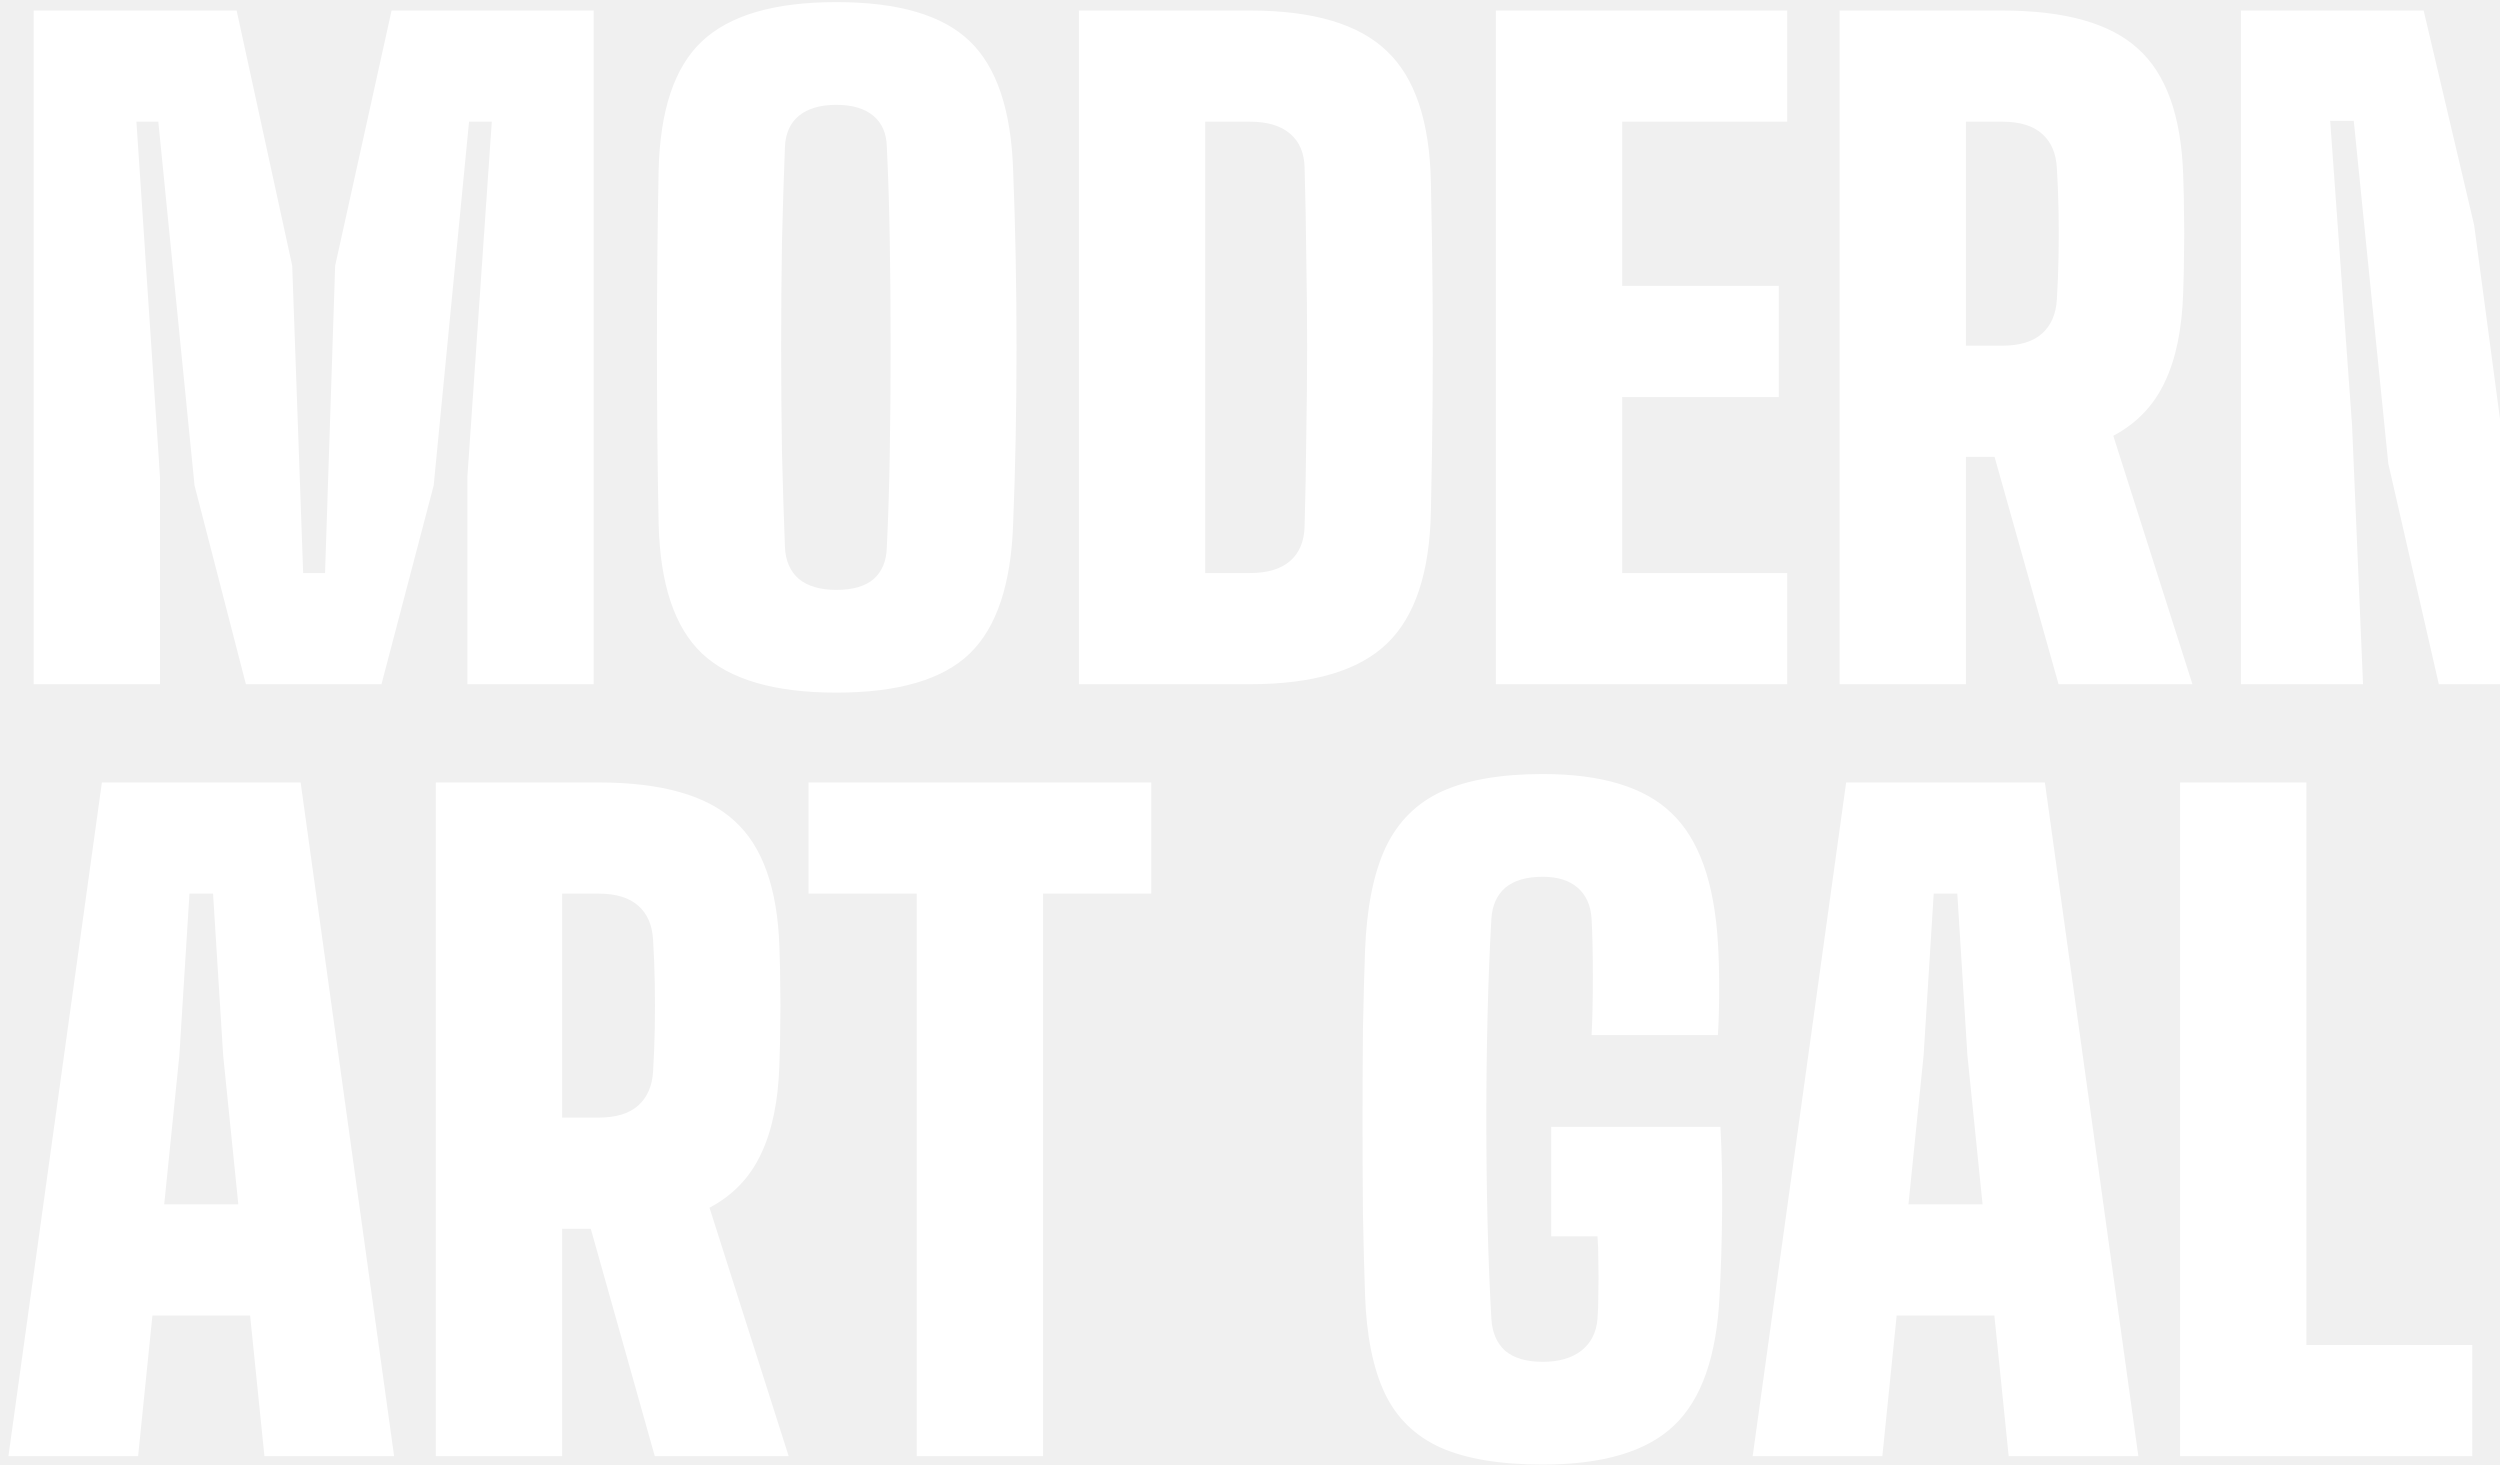
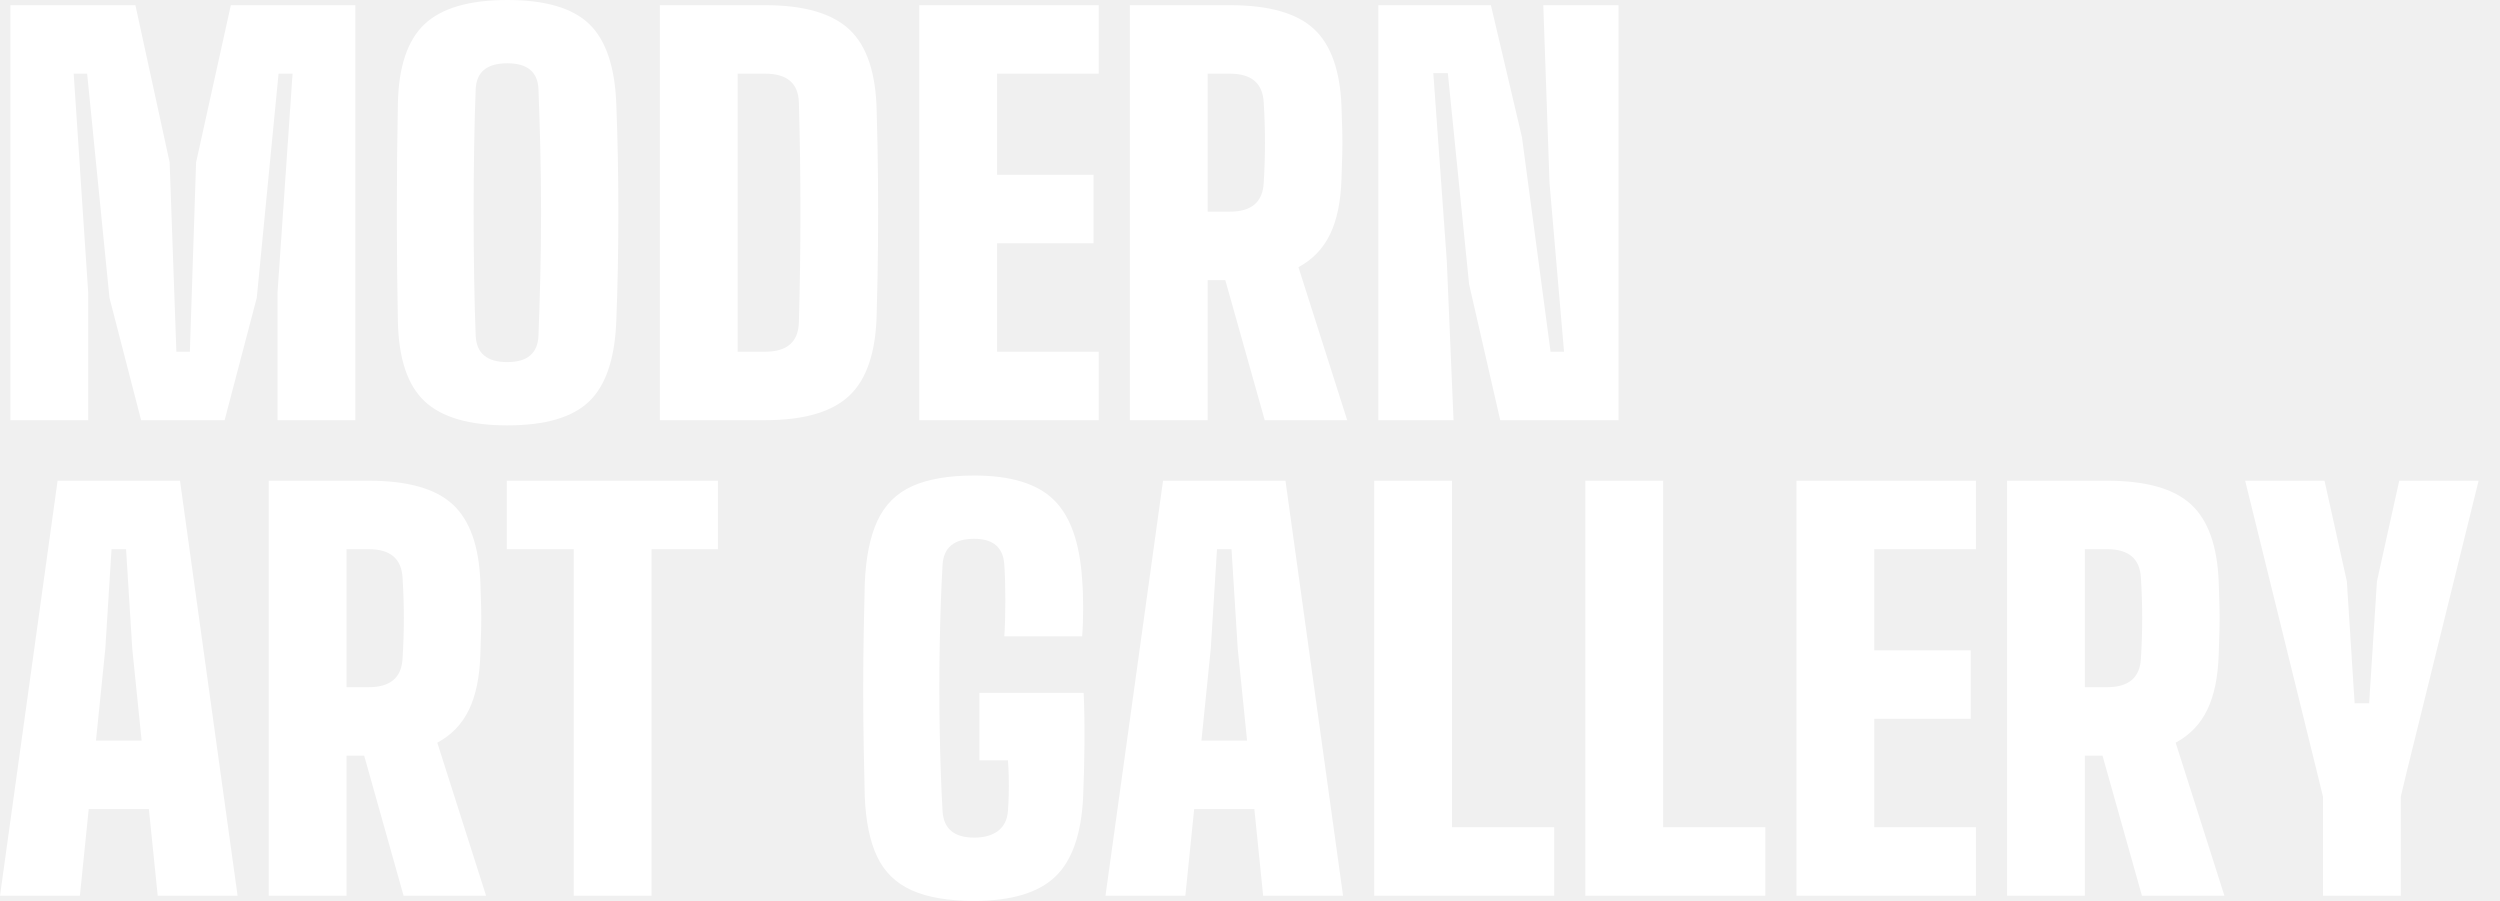
- <svg xmlns="http://www.w3.org/2000/svg" width="285" height="167" viewBox="0 0 285 167" fill="none">
-   <path d="M3.84 78V1.2H26.976L33.312 30.288L34.56 65.328H37.056L38.208 30.288L44.64 1.2H67.68V78H53.28V54.384L56.064 13.872H53.472L49.44 55.344L43.488 78H28.032L22.176 55.344L18.048 13.872H15.552L18.24 54.384V78H3.84ZM95.339 78.96C88.299 78.96 83.195 77.472 80.027 74.496C76.891 71.52 75.243 66.576 75.083 59.664C75.019 56.528 74.971 53.264 74.939 49.872C74.907 46.48 74.891 43.04 74.891 39.552C74.891 36.064 74.907 32.624 74.939 29.232C74.971 25.84 75.019 22.576 75.083 19.44C75.243 12.56 76.891 7.648 80.027 4.704C83.195 1.728 88.299 0.24 95.339 0.24C102.411 0.24 107.483 1.728 110.555 4.704C113.627 7.648 115.275 12.56 115.499 19.44C115.627 22.64 115.723 25.936 115.787 29.328C115.851 32.72 115.883 36.16 115.883 39.648C115.883 43.104 115.851 46.528 115.787 49.92C115.723 53.28 115.627 56.528 115.499 59.664C115.275 66.576 113.627 71.52 110.555 74.496C107.483 77.472 102.411 78.96 95.339 78.96ZM95.339 67.248C97.227 67.248 98.651 66.832 99.611 66C100.571 65.136 101.067 63.92 101.099 62.352C101.259 59.088 101.371 55.504 101.435 51.6C101.499 47.696 101.531 43.68 101.531 39.552C101.531 35.424 101.499 31.408 101.435 27.504C101.371 23.6 101.259 20.016 101.099 16.752C101.067 15.216 100.555 14.032 99.563 13.2C98.571 12.368 97.163 11.952 95.339 11.952C93.515 11.952 92.091 12.368 91.067 13.2C90.075 14.032 89.547 15.216 89.483 16.752C89.355 20.016 89.243 23.6 89.147 27.504C89.083 31.408 89.051 35.424 89.051 39.552C89.051 43.68 89.083 47.696 89.147 51.6C89.243 55.504 89.355 59.088 89.483 62.352C89.547 63.92 90.075 65.136 91.067 66C92.091 66.832 93.515 67.248 95.339 67.248ZM122.996 78V1.2H142.484C149.684 1.2 154.884 2.736 158.084 5.808C161.316 8.848 162.996 13.872 163.124 20.88C163.22 25.328 163.284 29.552 163.316 33.552C163.348 37.552 163.348 41.552 163.316 45.552C163.284 49.552 163.22 53.776 163.124 58.224C162.996 65.264 161.316 70.32 158.084 73.392C154.884 76.464 149.684 78 142.484 78H122.996ZM137.396 65.328H142.484C144.5 65.328 146.036 64.864 147.092 63.936C148.148 63.008 148.692 61.68 148.724 59.952C148.82 56.528 148.884 53.12 148.916 49.728C148.98 46.336 149.012 42.944 149.012 39.552C149.012 36.16 148.98 32.768 148.916 29.376C148.884 25.952 148.82 22.544 148.724 19.152C148.692 17.456 148.148 16.16 147.092 15.264C146.036 14.336 144.5 13.872 142.484 13.872H137.396V65.328ZM170.528 78V1.2H203.744V13.872H184.928V32.592H202.784V45.264H184.928V65.328H203.744V78H170.528ZM209.715 78V1.2H228.243C235.411 1.2 240.579 2.656 243.747 5.568C246.947 8.448 248.659 13.232 248.883 19.92C248.947 21.712 248.979 23.28 248.979 24.624C249.011 25.968 249.011 27.312 248.979 28.656C248.979 30 248.947 31.568 248.883 33.36C248.755 37.52 248.051 40.928 246.771 43.584C245.523 46.24 243.571 48.272 240.915 49.68L249.939 78H234.675L227.379 52.08H224.115V78H209.715ZM224.115 39.408H228.243C230.259 39.408 231.779 38.944 232.803 38.016C233.827 37.088 234.387 35.792 234.483 34.128C234.579 32.56 234.643 30.928 234.675 29.232C234.707 27.504 234.707 25.792 234.675 24.096C234.643 22.368 234.579 20.72 234.483 19.152C234.387 17.456 233.827 16.16 232.803 15.264C231.779 14.336 230.259 13.872 228.243 13.872H224.115V39.408ZM255.465 78V1.2H276.297L282.057 25.68L287.337 65.328H289.833L287.145 34.128L285.993 1.2H299.913V78H278.025L272.265 52.848L268.329 13.776H265.641L268.137 48.528L269.385 78H255.465ZM0.96 166L11.616 89.2H34.272L44.928 166H30.144L28.512 149.968H17.376L15.744 166H0.96ZM18.72 137.296H27.168L25.44 120.304L24.288 101.872H21.6L20.448 120.304L18.72 137.296ZM49.684 166V89.2H68.212C75.38 89.2 80.548 90.656 83.716 93.568C86.916 96.448 88.628 101.232 88.852 107.92C88.916 109.712 88.948 111.28 88.948 112.624C88.98 113.968 88.98 115.312 88.948 116.656C88.948 118 88.916 119.568 88.852 121.36C88.724 125.52 88.02 128.928 86.74 131.584C85.492 134.24 83.54 136.272 80.884 137.68L89.908 166H74.644L67.348 140.08H64.084V166H49.684ZM64.084 127.408H68.212C70.228 127.408 71.748 126.944 72.772 126.016C73.796 125.088 74.356 123.792 74.452 122.128C74.548 120.56 74.612 118.928 74.644 117.232C74.676 115.504 74.676 113.792 74.644 112.096C74.612 110.368 74.548 108.72 74.452 107.152C74.356 105.456 73.796 104.16 72.772 103.264C71.748 102.336 70.228 101.872 68.212 101.872H64.084V127.408ZM104.506 166V101.872H92.17V89.2H131.242V101.872H118.906V166H104.506ZM175.873 166.96C171.041 166.96 167.169 166.32 164.257 165.04C161.345 163.728 159.217 161.664 157.873 158.848C156.529 156 155.777 152.272 155.617 147.664C155.521 144.976 155.441 141.92 155.377 138.496C155.345 135.04 155.329 131.488 155.329 127.84C155.329 124.192 155.345 120.672 155.377 117.28C155.441 113.888 155.521 110.896 155.617 108.304C155.809 103.44 156.593 99.536 157.969 96.592C159.377 93.648 161.521 91.52 164.401 90.208C167.313 88.896 171.137 88.24 175.873 88.24C182.593 88.24 187.489 89.728 190.561 92.704C193.665 95.648 195.425 100.56 195.841 107.44C195.937 108.912 195.985 110.672 195.985 112.72C195.985 114.736 195.937 116.496 195.841 118H181.441C181.537 116.208 181.585 114 181.585 111.376C181.585 108.72 181.537 106.512 181.441 104.752C181.345 103.216 180.817 102.032 179.857 101.2C178.897 100.368 177.569 99.952 175.873 99.952C174.017 99.952 172.593 100.368 171.601 101.2C170.641 102.032 170.113 103.216 170.017 104.752C169.825 108.112 169.681 111.744 169.585 115.648C169.489 119.52 169.441 123.488 169.441 127.552C169.441 131.616 169.489 135.6 169.585 139.504C169.681 143.376 169.825 146.992 170.017 150.352C170.113 151.92 170.641 153.136 171.601 154C172.593 154.832 174.017 155.248 175.873 155.248C177.697 155.248 179.153 154.832 180.241 154C181.361 153.136 181.985 151.92 182.113 150.352C182.177 149.616 182.209 148.656 182.209 147.472C182.241 146.256 182.241 145.056 182.209 143.872C182.209 142.656 182.177 141.68 182.113 140.944H176.833V128.464H196.129C196.289 131.376 196.353 134.576 196.321 138.064C196.289 141.52 196.193 144.72 196.033 147.664C195.713 154.576 193.985 159.52 190.849 162.496C187.745 165.472 182.753 166.96 175.873 166.96ZM199.804 166L210.46 89.2H233.116L243.772 166H228.988L227.356 149.968H216.22L214.588 166H199.804ZM217.564 137.296H226.012L224.284 120.304L223.132 101.872H220.444L219.292 120.304L217.564 137.296ZM248.528 166V89.2H262.928V153.328H281.84V166H248.528ZM287.153 166V89.2H301.553V153.328H320.465V166H287.153ZM325.778 166V89.2H358.994V101.872H340.178V120.592H358.034V133.264H340.178V153.328H358.994V166H325.778ZM364.965 166V89.2H383.493C390.661 89.2 395.829 90.656 398.997 93.568C402.197 96.448 403.909 101.232 404.133 107.92C404.197 109.712 404.229 111.28 404.229 112.624C404.261 113.968 404.261 115.312 404.229 116.656C404.229 118 404.197 119.568 404.133 121.36C404.005 125.52 403.301 128.928 402.021 131.584C400.773 134.24 398.821 136.272 396.165 137.68L405.189 166H389.925L382.629 140.08H379.365V166H364.965ZM379.365 127.408H383.493C385.509 127.408 387.029 126.944 388.053 126.016C389.077 125.088 389.637 123.792 389.733 122.128C389.829 120.56 389.893 118.928 389.925 117.232C389.957 115.504 389.957 113.792 389.925 112.096C389.893 110.368 389.829 108.72 389.733 107.152C389.637 105.456 389.077 104.16 388.053 103.264C387.029 102.336 385.509 101.872 383.493 101.872H379.365V127.408ZM418.151 166V147.76V147.664L403.751 89.2H418.439L422.567 107.824L424.007 130.384H426.695L428.135 107.824L432.263 89.2H446.951L432.551 147.664V147.76V166H418.151Z" fill="white" />
+ <svg xmlns="http://www.w3.org/2000/svg" width="111" height="40" viewBox="0 0 111 40" fill="none">
+   <path fill-rule="evenodd" clip-rule="evenodd" d="M22.526 18.887C24.215 18.887 25.428 18.53 26.165 17.816C26.902 17.102 27.301 15.915 27.363 14.257C27.424 12.752 27.455 11.152 27.455 9.455C27.455 7.758 27.424 6.142 27.363 4.607C27.301 2.964 26.902 1.785 26.165 1.071C25.428 0.357 24.215 0 22.526 0C20.837 0 19.612 0.357 18.852 1.071C18.092 1.785 17.697 2.964 17.666 4.607C17.635 6.111 17.62 7.72 17.62 9.432L17.62 9.797C17.622 11.373 17.637 12.86 17.666 14.257C17.697 15.915 18.092 17.102 18.852 17.816C19.612 18.53 20.837 18.887 22.526 18.887ZM3.916 18.656V12.99L3.271 3.271H3.869L4.86 13.221L6.265 18.656H9.973L11.401 13.221L12.368 3.271H12.99L12.322 12.99V18.656H15.777V0.23H10.249L8.706 7.209L8.43 15.616H7.831L7.532 7.209L6.012 0.23H0.461V18.656H3.916ZM21.121 14.902C21.152 15.685 21.62 16.077 22.526 16.077C23.416 16.077 23.877 15.685 23.908 14.902C23.939 14.119 23.965 13.259 23.988 12.322C24.012 11.386 24.023 10.422 24.023 9.432C24.023 8.441 24.012 7.478 23.988 6.541C23.965 5.605 23.939 4.745 23.908 3.962C23.877 3.194 23.416 2.81 22.526 2.81C21.62 2.81 21.152 3.194 21.121 3.962C21.09 4.745 21.067 5.605 21.052 6.541C21.037 7.478 21.029 8.441 21.029 9.432C21.029 10.422 21.037 11.386 21.052 12.322C21.067 13.259 21.09 14.119 21.121 14.902ZM33.973 18.656C35.708 18.656 36.96 18.288 37.727 17.551C38.495 16.814 38.894 15.601 38.925 13.912C38.956 12.837 38.975 11.82 38.983 10.86C38.99 9.9 38.99 8.941 38.983 7.981C38.975 7.021 38.956 6.012 38.925 4.952C38.894 3.263 38.495 2.054 37.727 1.324C36.96 0.595 35.708 0.23 33.973 0.23H29.297V18.656H33.973ZM32.752 15.616H33.973C34.941 15.616 35.44 15.186 35.47 14.326C35.562 11.056 35.562 7.793 35.47 4.537C35.44 3.693 34.941 3.271 33.973 3.271H32.752V15.616ZM48.783 18.656V15.616H44.269V10.802H48.553V7.762H44.269V3.271H48.783V0.23H40.814V18.656H48.783ZM53.62 12.438V18.656H50.165V0.23H54.61C56.33 0.23 57.57 0.58 58.33 1.278C59.09 1.977 59.501 3.125 59.562 4.722C59.578 5.152 59.589 5.528 59.597 5.85C59.605 6.173 59.605 6.495 59.597 6.818C59.589 7.14 59.578 7.516 59.562 7.946C59.532 8.944 59.363 9.762 59.056 10.399C58.749 11.037 58.28 11.524 57.651 11.862L59.816 18.656H56.154L54.403 12.438H53.62ZM54.61 9.397H53.62V3.271H54.61C55.562 3.271 56.061 3.693 56.108 4.537C56.184 5.735 56.184 6.933 56.108 8.131C56.061 8.975 55.562 9.397 54.61 9.397ZM64.238 11.585L64.537 18.656H61.198V0.23H66.196L67.578 6.104L68.844 15.616H69.443L68.799 8.131L68.522 0.23H71.862V18.656H66.61L65.228 12.622L64.284 3.248H63.639L64.238 11.585ZM3.547 39.77L3.939 35.923H6.61L7.002 39.77H10.549L7.992 21.344H2.557L0 39.77H3.547ZM4.261 32.883H6.288L5.873 28.806L5.597 24.384H4.952L4.676 28.806L4.261 32.883ZM15.386 39.77V33.551H16.169L17.919 39.77H21.582L19.416 32.975C20.046 32.637 20.514 32.15 20.822 31.512C21.129 30.875 21.297 30.058 21.328 29.059C21.344 28.63 21.355 28.253 21.363 27.931C21.37 27.608 21.37 27.286 21.363 26.963C21.355 26.641 21.344 26.265 21.328 25.835C21.267 24.238 20.856 23.09 20.096 22.392C19.336 21.693 18.096 21.344 16.376 21.344H11.931V39.77H15.386ZM15.386 30.511H16.376C17.328 30.511 17.827 30.088 17.873 29.244C17.95 28.046 17.95 26.848 17.873 25.651C17.827 24.806 17.328 24.384 16.376 24.384H15.386V30.511ZM28.929 39.77V24.384H31.877V21.344H22.503V24.384H25.474V39.77H28.929ZM46.848 38.929C46.096 39.643 44.898 40 43.255 40C42.104 40 41.178 39.843 40.48 39.528C39.781 39.213 39.271 38.718 38.948 38.042C38.626 37.367 38.441 36.476 38.395 35.37C38.38 34.725 38.365 33.992 38.349 33.171C38.334 32.349 38.326 31.497 38.326 30.614C38.326 29.731 38.334 28.883 38.349 28.069C38.365 27.255 38.38 26.541 38.395 25.927C38.441 24.76 38.63 23.823 38.96 23.117C39.29 22.411 39.804 21.9 40.503 21.585C41.202 21.271 42.119 21.113 43.255 21.113C44.868 21.113 46.042 21.47 46.779 22.184C47.516 22.898 47.939 24.077 48.046 25.72C48.077 26.073 48.092 26.495 48.092 26.987C48.092 27.478 48.077 27.9 48.046 28.253H44.591C44.622 27.823 44.637 27.294 44.637 26.664C44.637 26.035 44.622 25.505 44.591 25.075C44.545 24.307 44.1 23.923 43.255 23.923C42.365 23.923 41.896 24.307 41.85 25.075C41.789 26.15 41.747 27.332 41.724 28.622C41.701 29.912 41.701 31.198 41.724 32.48C41.747 33.762 41.789 34.941 41.85 36.015C41.896 36.798 42.365 37.19 43.255 37.19C43.701 37.19 44.054 37.09 44.315 36.891C44.576 36.691 44.722 36.399 44.752 36.015C44.768 35.831 44.779 35.597 44.787 35.313C44.795 35.029 44.795 34.741 44.787 34.449C44.779 34.157 44.768 33.927 44.752 33.758H43.486V30.764H48.115C48.146 31.47 48.157 32.238 48.15 33.067C48.142 33.896 48.123 34.664 48.092 35.37C48.015 37.029 47.601 38.215 46.848 38.929ZM52.63 39.77L53.021 35.923H55.693L56.084 39.77H59.632L57.075 21.344H51.639L49.083 39.77H52.63ZM53.344 32.883H55.37L54.956 28.806L54.679 24.384H54.035L53.758 28.806L53.344 32.883ZM69.006 39.77V36.729H64.468V21.344H61.013V39.77H69.006ZM78.38 36.729V39.77H70.388V21.344H73.843V36.729H78.38ZM87.731 39.77V36.729H83.217V31.916H87.501V28.875H83.217V24.384H87.731V21.344H79.762V39.77H87.731ZM92.568 33.551V39.77H89.113V21.344H93.558C95.278 21.344 96.518 21.693 97.278 22.392C98.038 23.09 98.449 24.238 98.511 25.835C98.526 26.265 98.537 26.641 98.545 26.963C98.553 27.286 98.553 27.608 98.545 27.931C98.537 28.253 98.526 28.63 98.511 29.059C98.48 30.058 98.311 30.875 98.004 31.512C97.697 32.15 97.228 32.637 96.599 32.975L98.764 39.77H95.102L93.351 33.551H92.568ZM93.558 30.511H92.568V24.384H93.558C94.511 24.384 95.01 24.806 95.056 25.651C95.132 26.848 95.132 28.046 95.056 29.244C95.01 30.088 94.511 30.511 93.558 30.511ZM106.595 35.37V39.77H103.14V35.37L102.887 34.334L99.685 21.344H103.209L104.2 25.812L104.545 31.225H105.19L105.536 25.812L106.526 21.344H110.05L106.848 34.311L106.595 35.37Z" fill="white" />
</svg>
